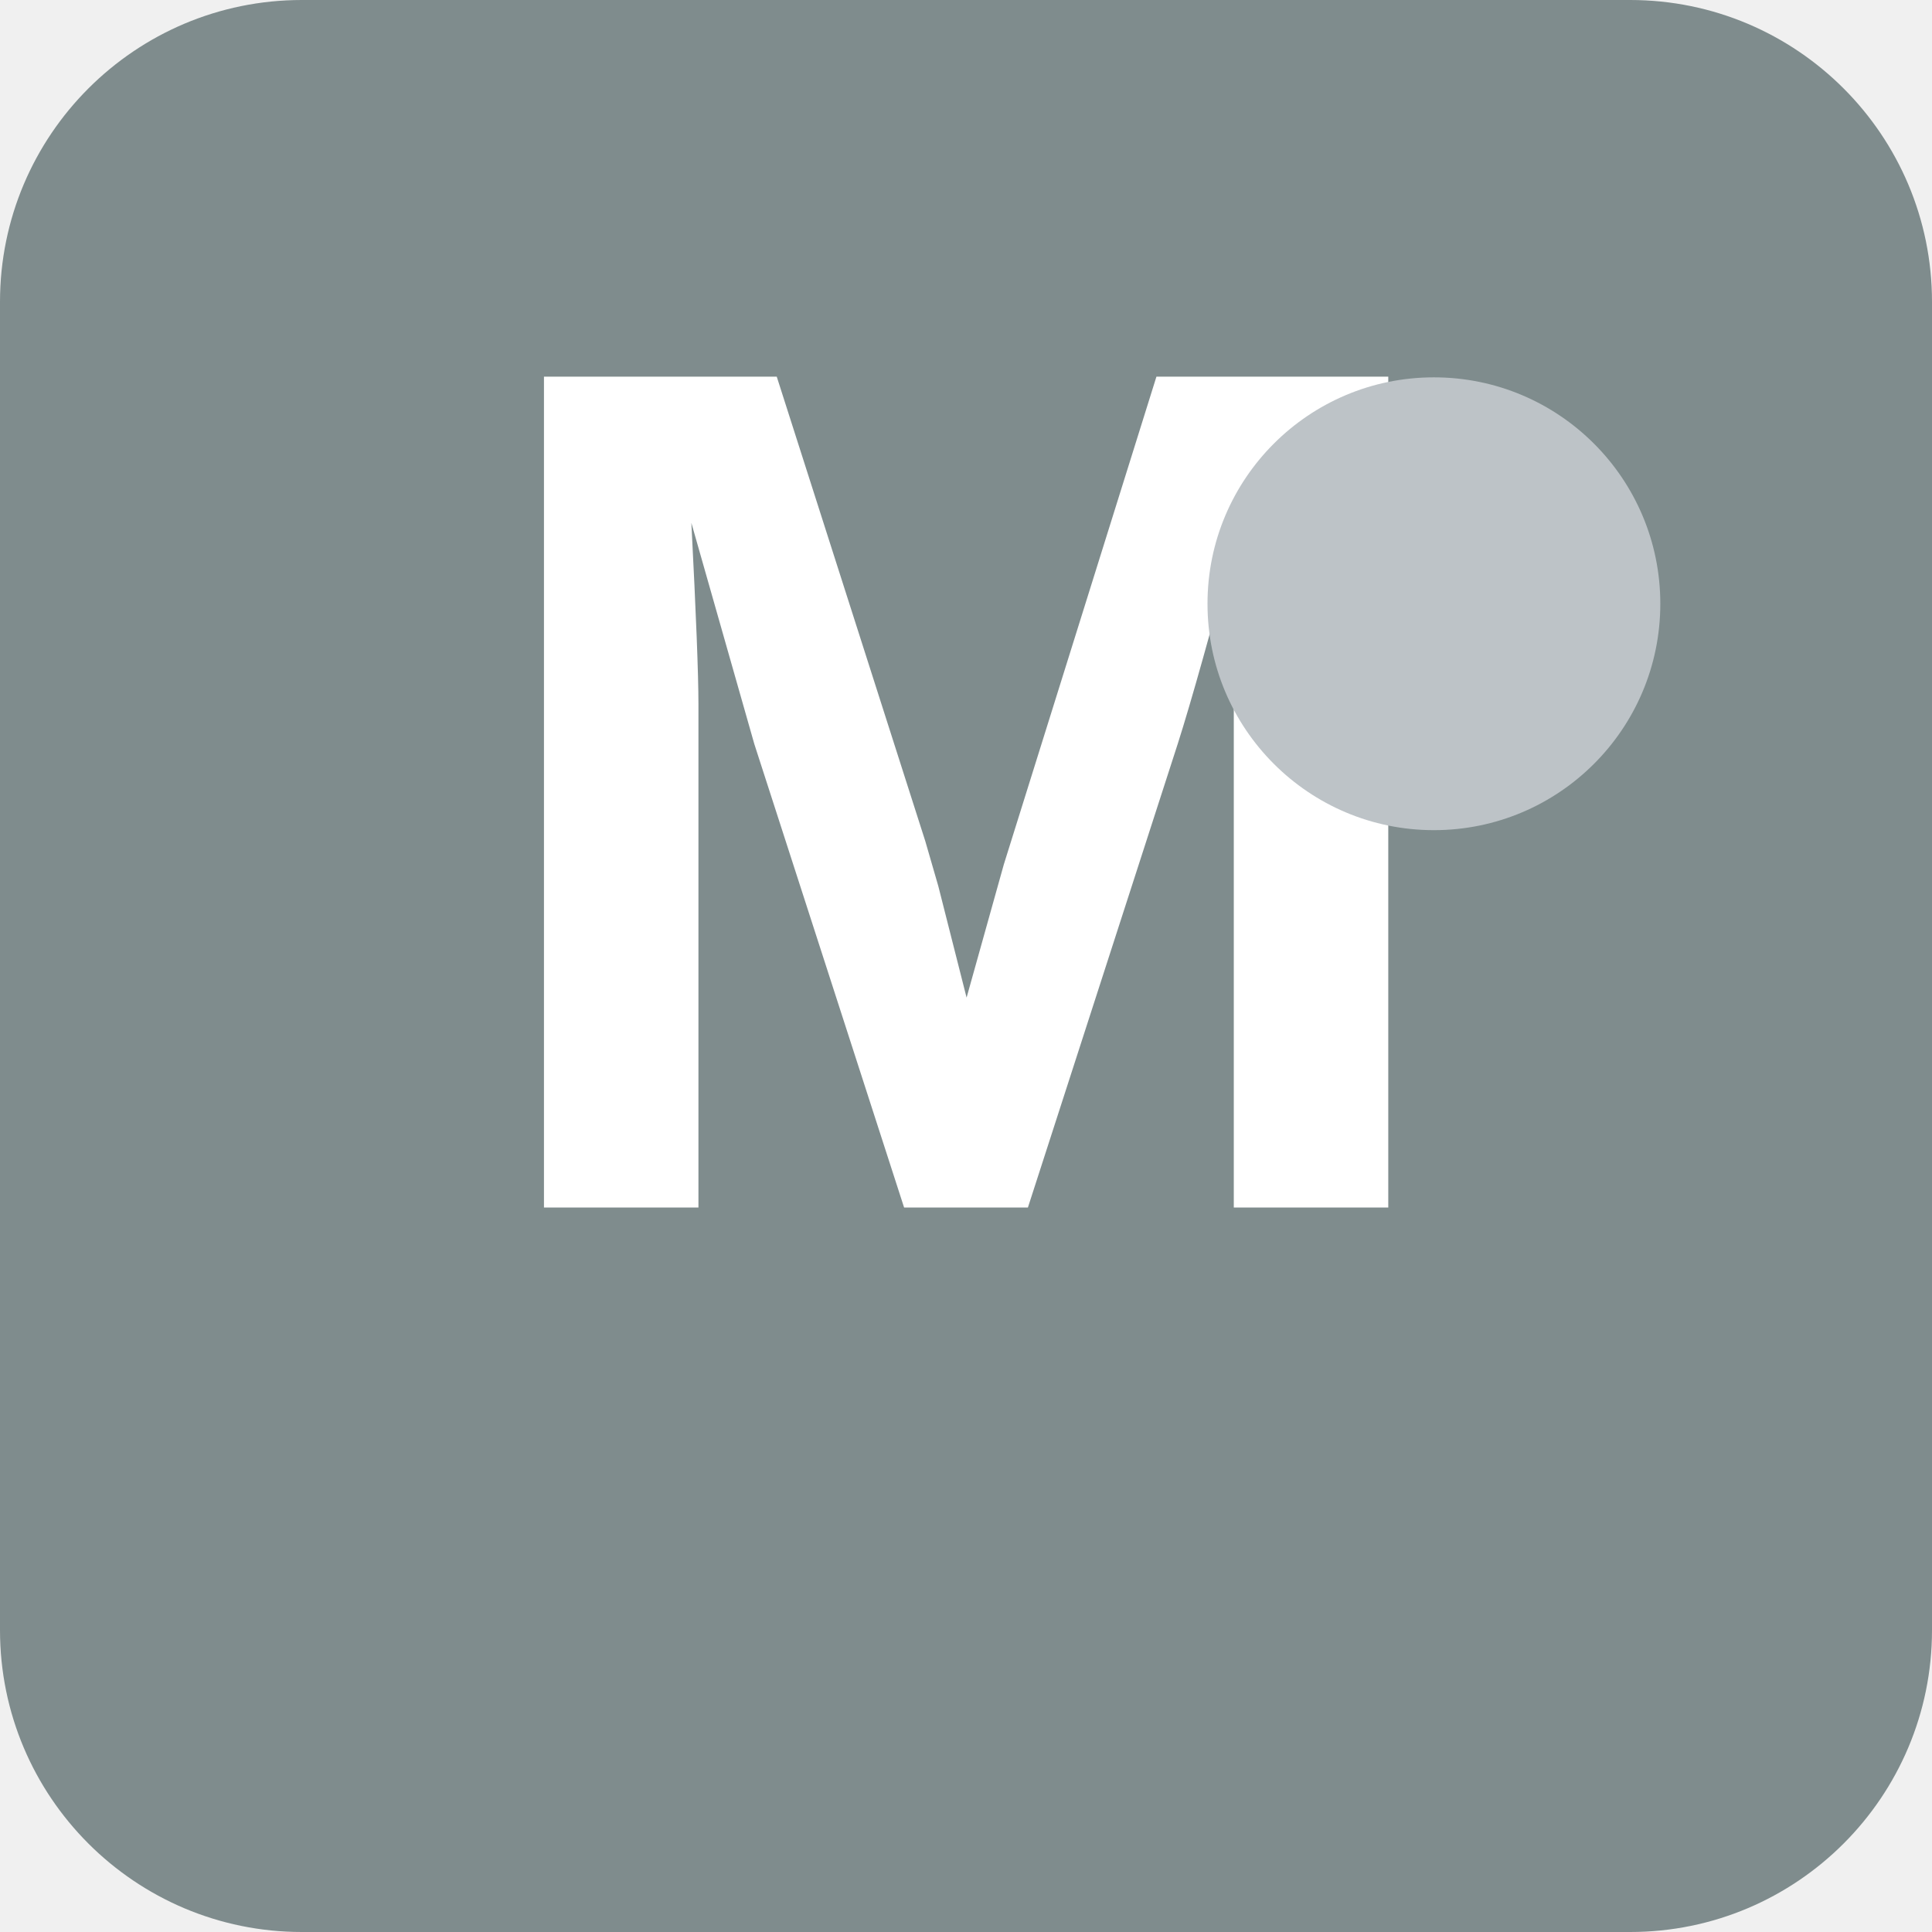
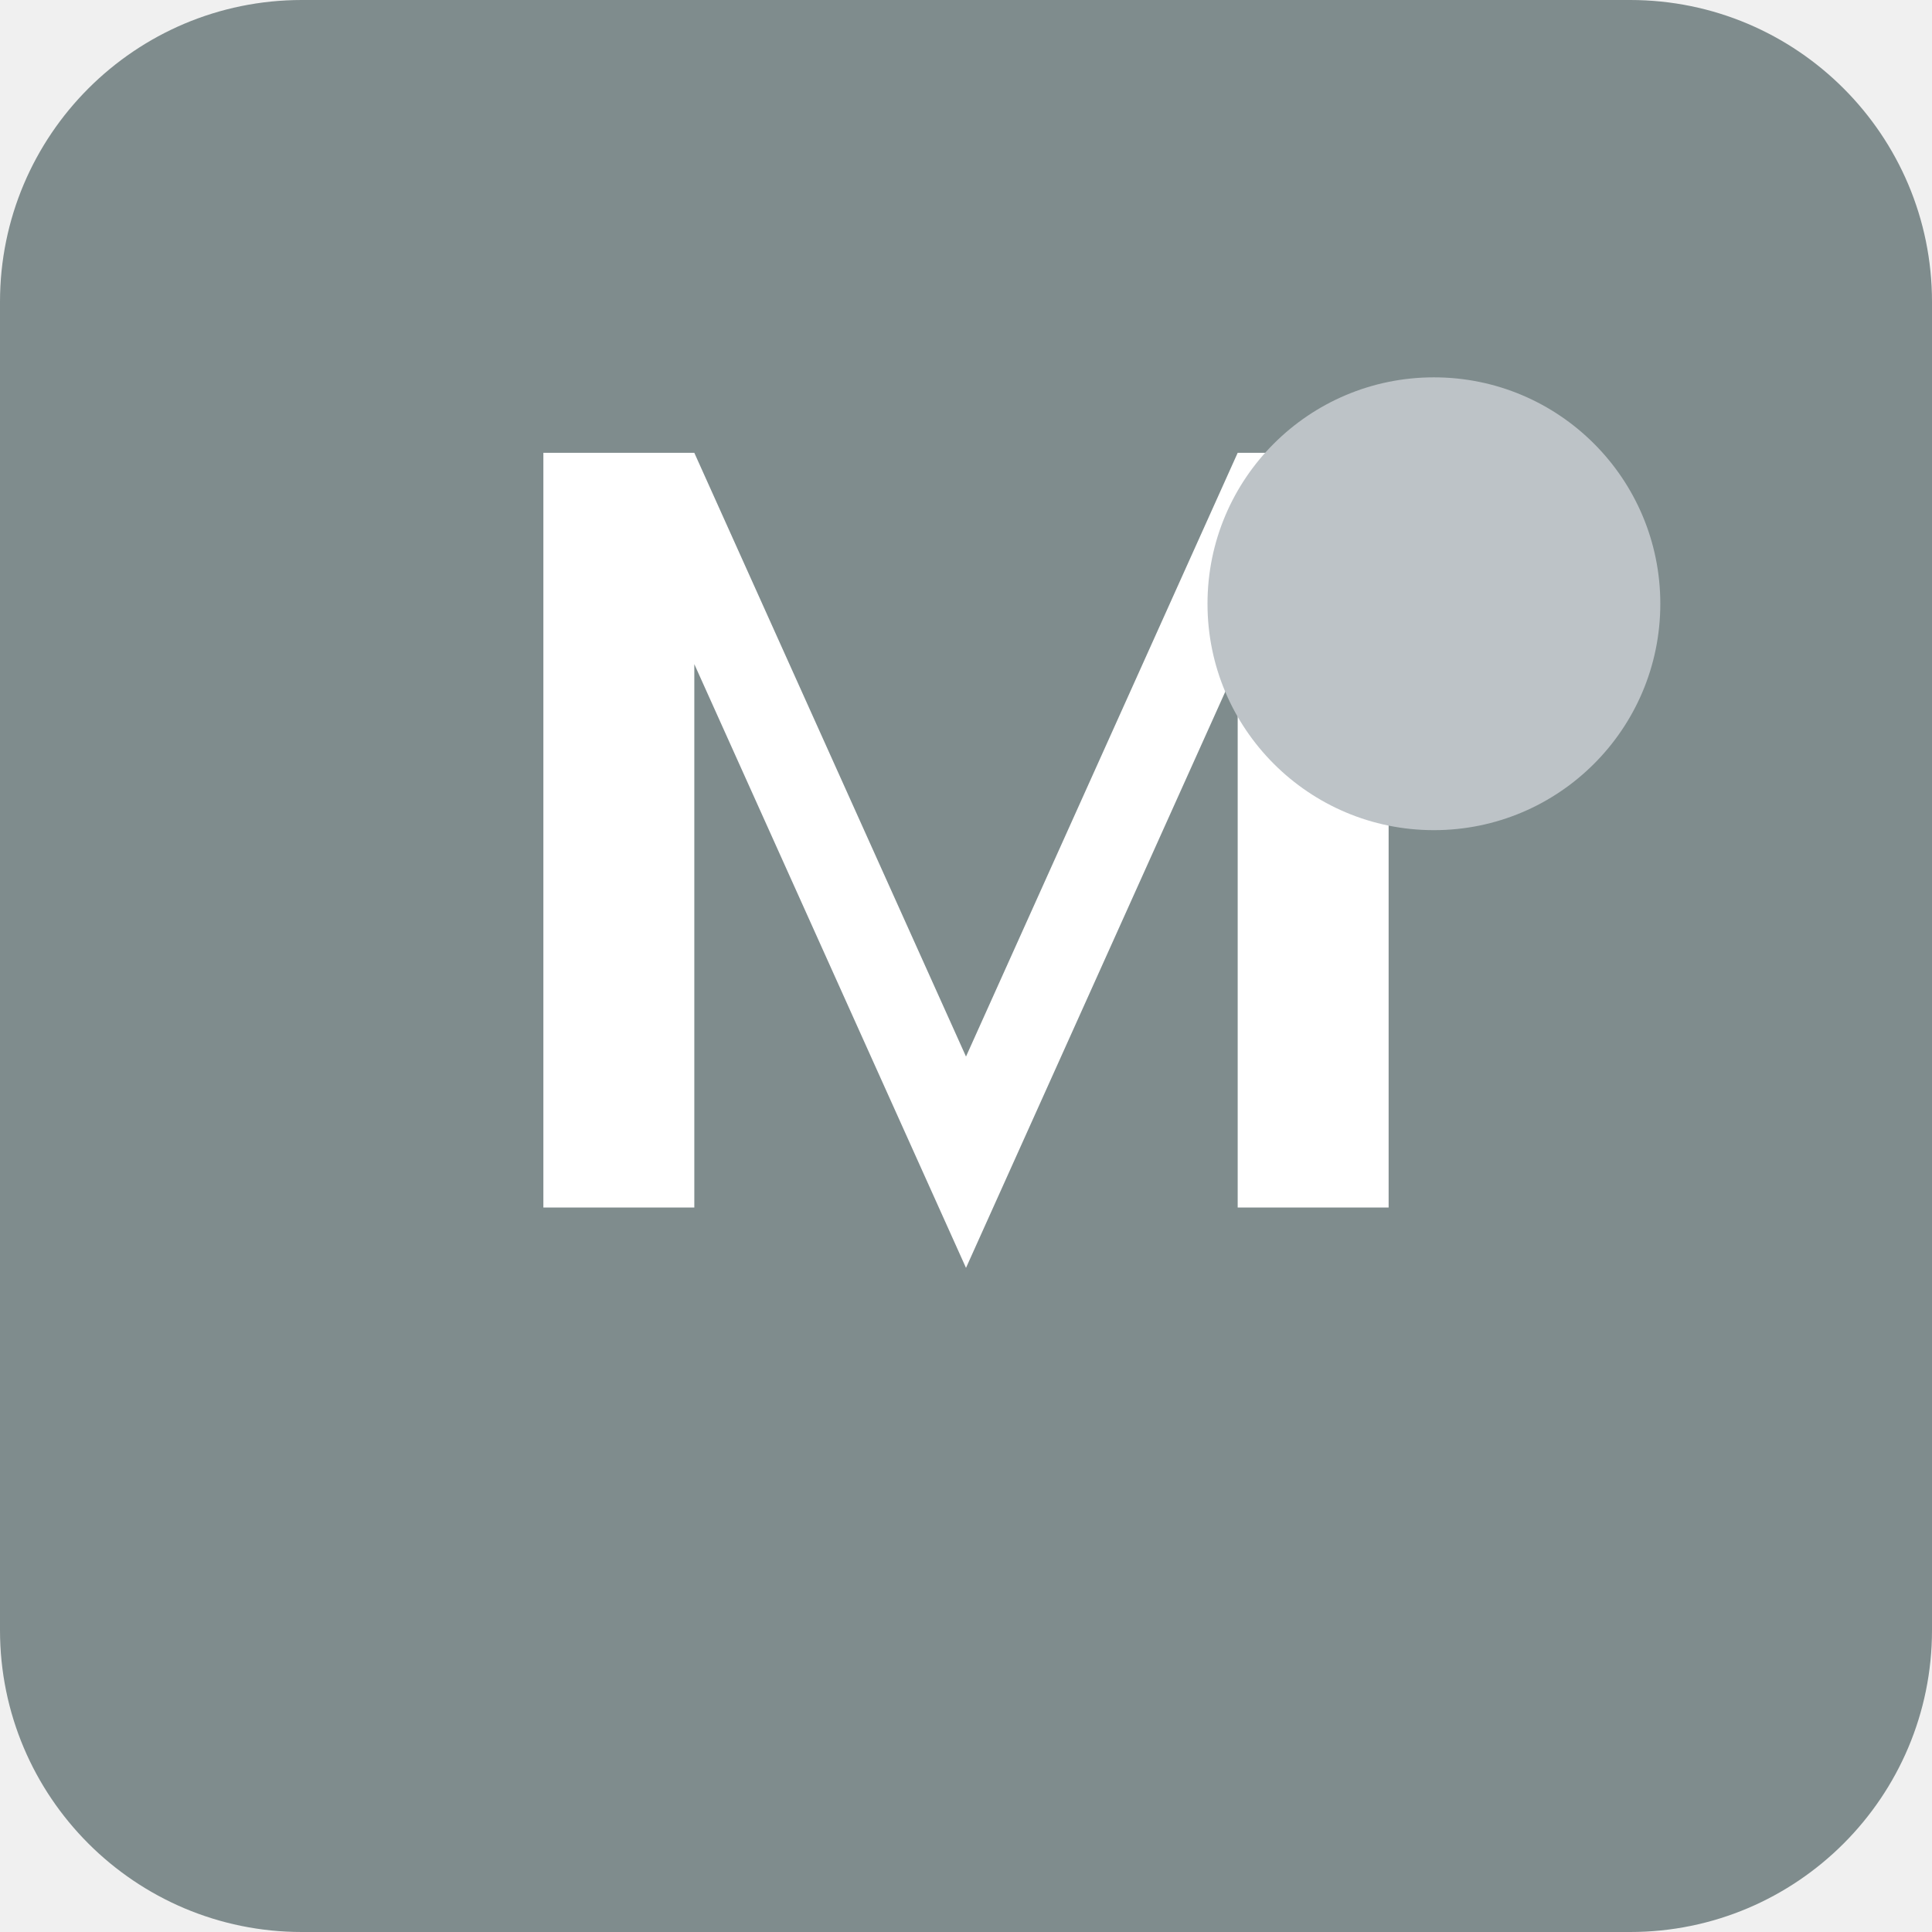
<svg xmlns="http://www.w3.org/2000/svg" width="128" height="128" viewBox="0 0 128 128">
  <rect width="128" height="128" rx="20" fill="#7f8c8d" />
-   <text x="64" y="80" font-family="Arial, sans-serif" font-size="80" font-weight="bold" fill="white" text-anchor="middle">M</text>
+   <path d="M36,80V30h10l18,40l18-40h10v50h-10V44L64,84L46,44v36H36z" fill="white" />
  <circle cx="95" cy="40" r="15" fill="#bdc3c7" />
</svg>
